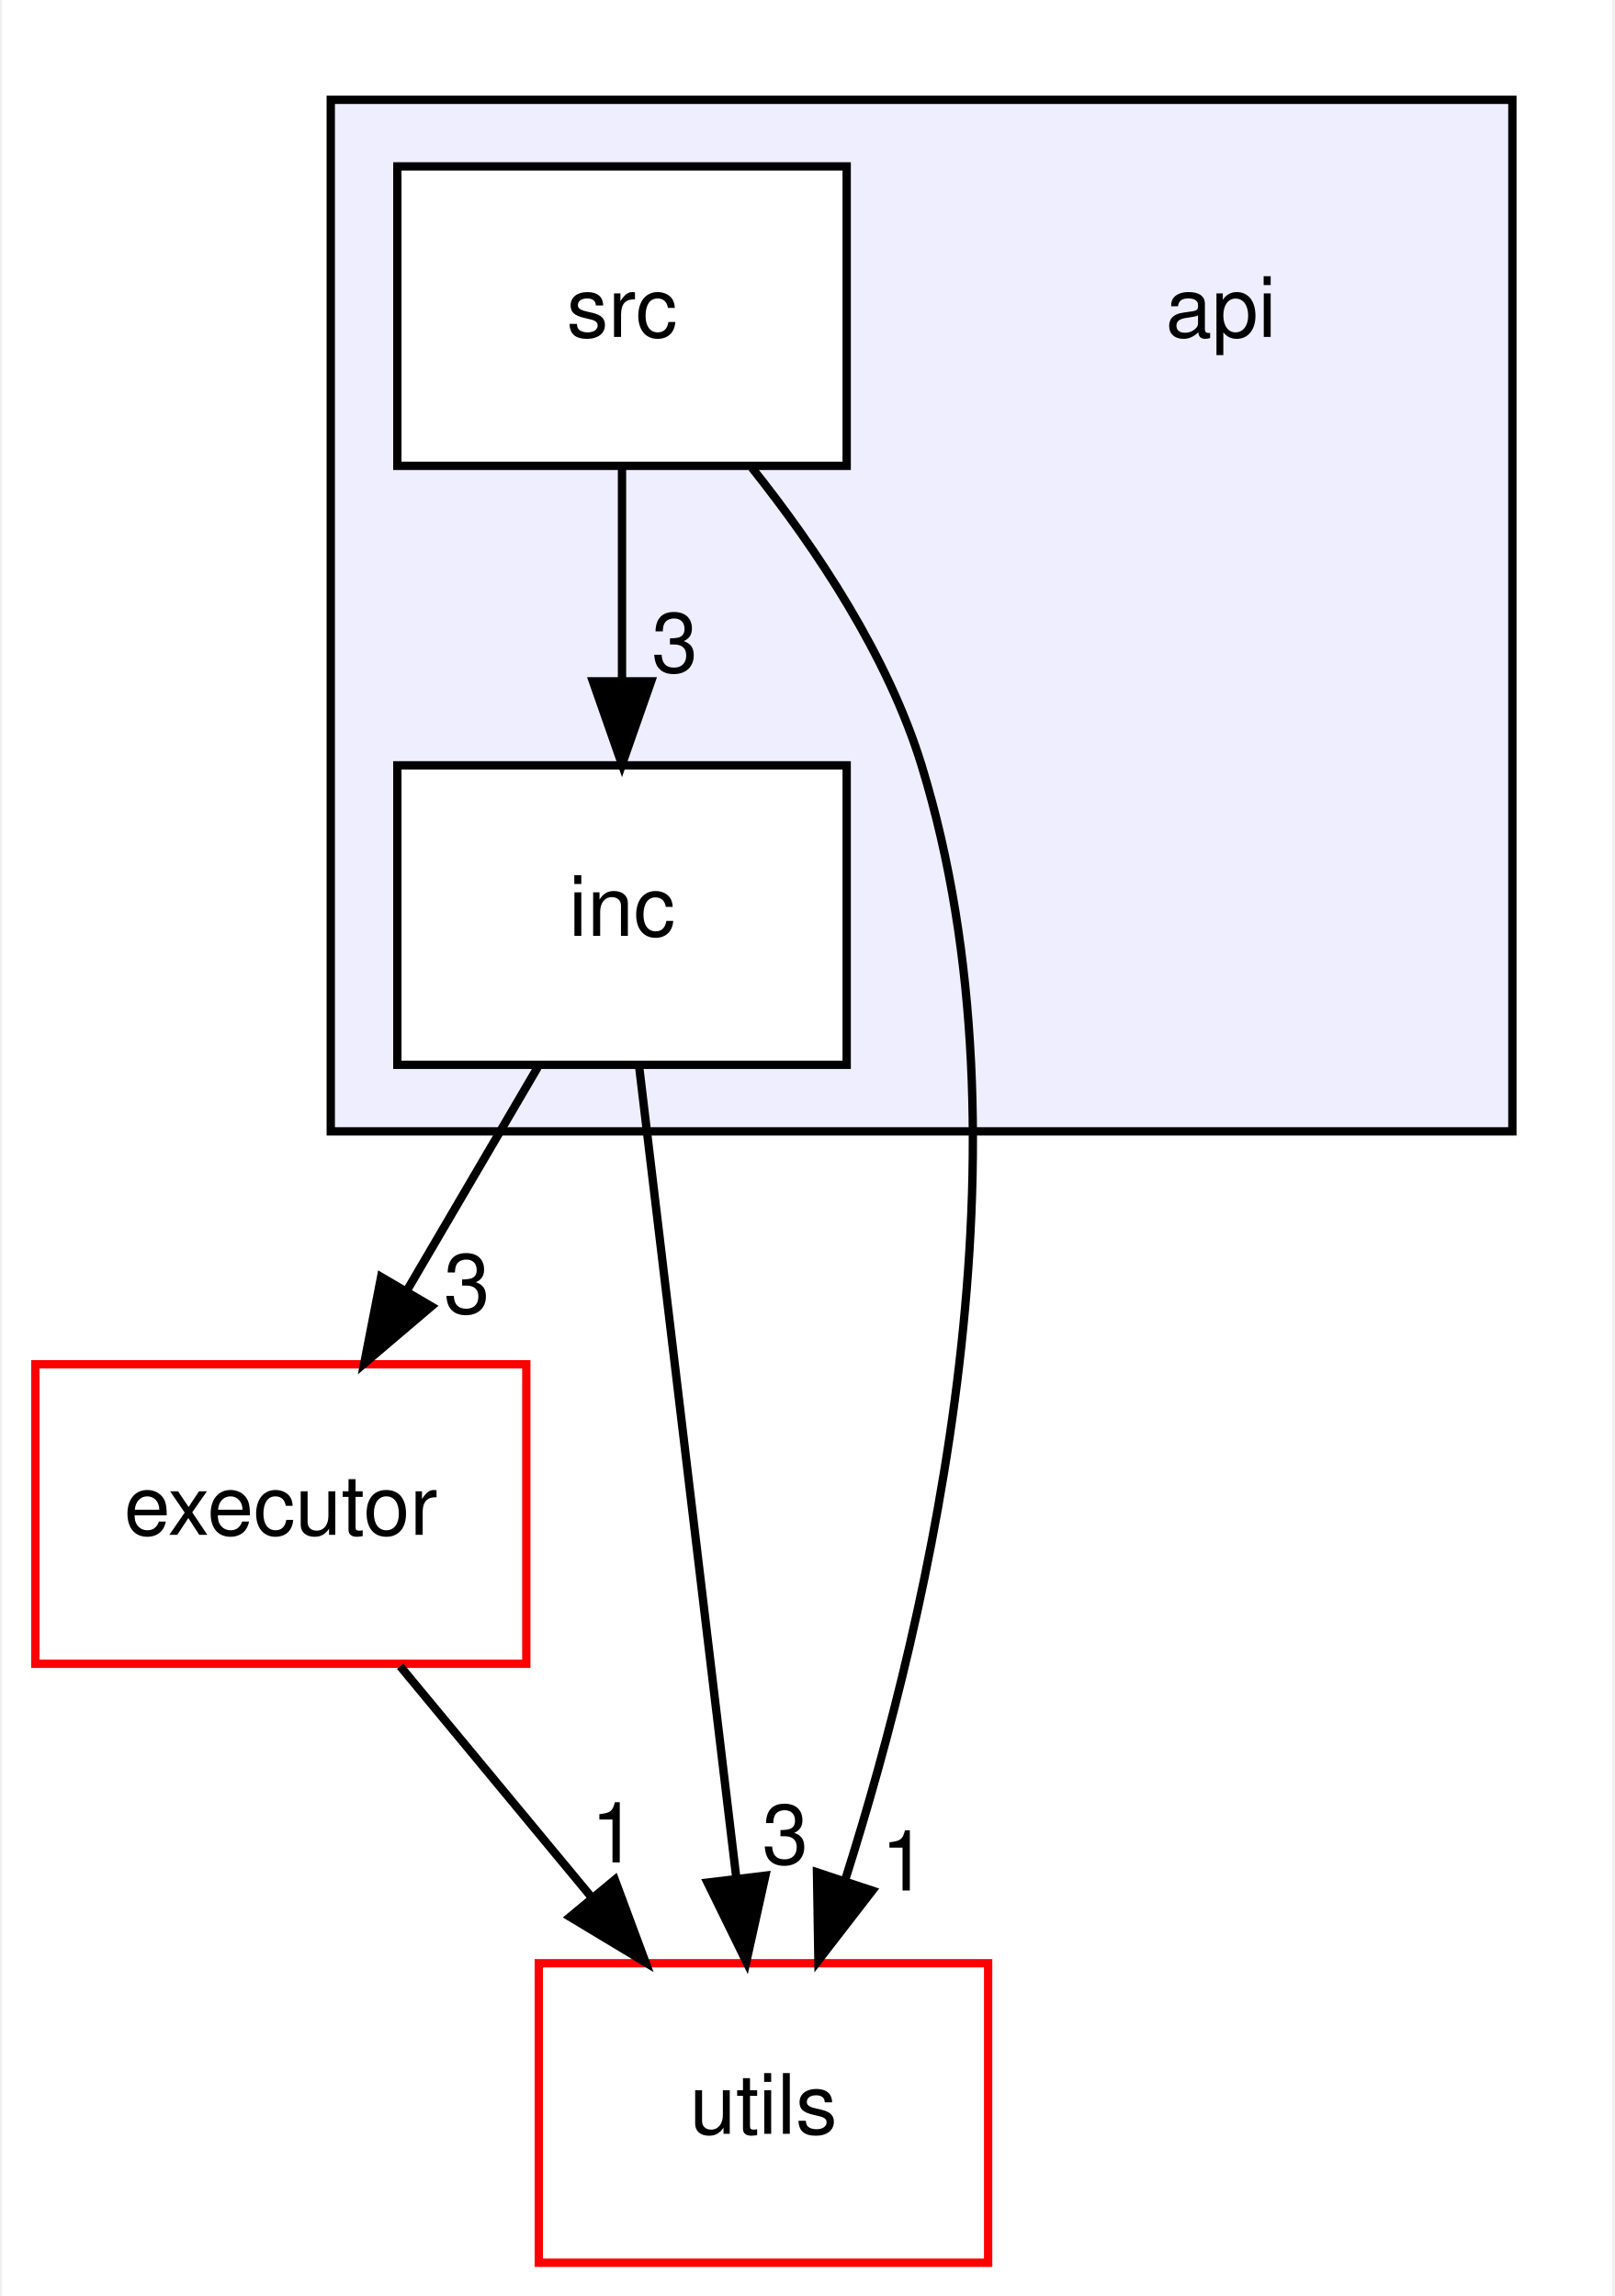
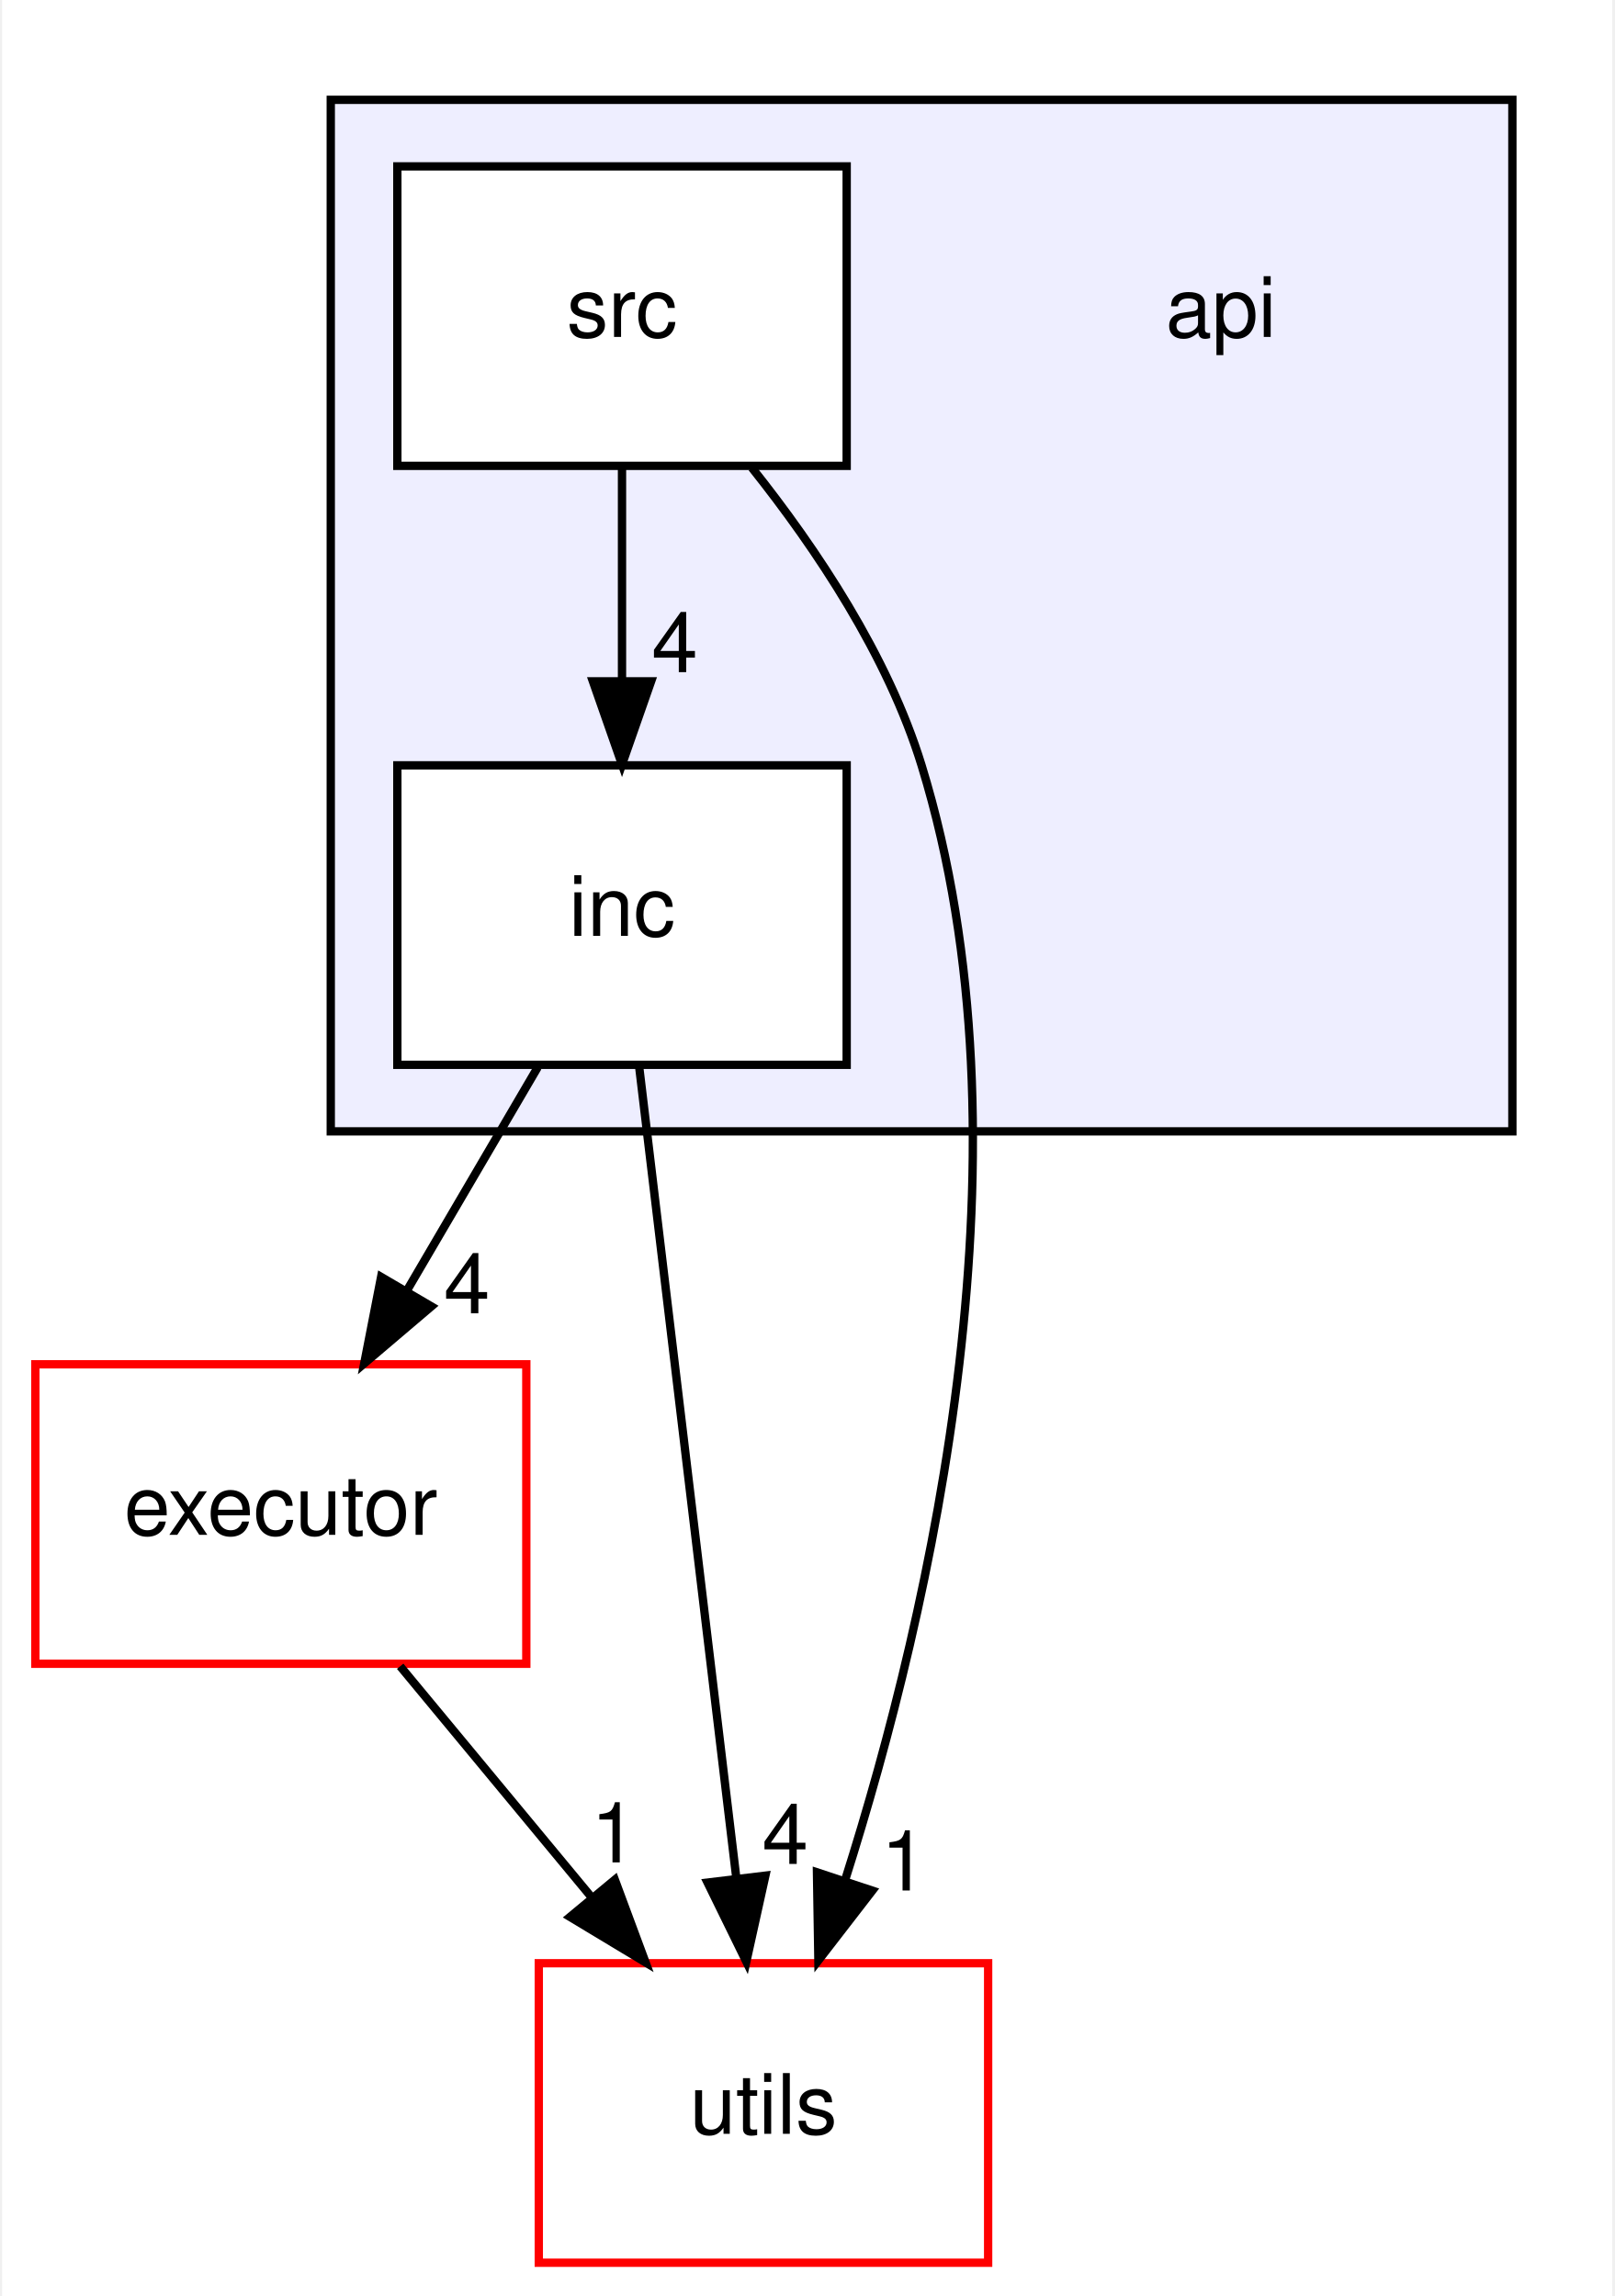
<svg xmlns="http://www.w3.org/2000/svg" xmlns:xlink="http://www.w3.org/1999/xlink" width="194pt" height="276pt" viewBox="0.00 0.00 193.50 276.00">
  <g id="graph0" class="graph" transform="scale(1 1) rotate(0) translate(4 272)">
    <polygon fill="white" stroke="transparent" points="-4,4 -4,-272 189.5,-272 189.5,4 -4,4" />
    <g id="clust1" class="cluster">
      <g id="a_clust1">
        <a xlink:href="dir_0188a3e6da905bc60aceb35bf790b8c9.html" target="_top">
          <polygon fill="#eeeeff" stroke="black" points="35.5,-136 35.5,-260 177.5,-260 177.5,-136 35.5,-136" />
        </a>
      </g>
    </g>
    <g id="node1" class="node">
      <text text-anchor="middle" x="142.5" y="-231.5" font-family="Helvetica,sans-Serif" font-size="10.00">api</text>
    </g>
    <g id="node2" class="node">
      <g id="a_node2">
        <a xlink:href="dir_d218fd71c02742082feaad64e43c1ecd.html" target="_top" xlink:title="inc">
          <polygon fill="white" stroke="black" points="97.5,-180 43.5,-180 43.5,-144 97.5,-144 97.5,-180" />
          <text text-anchor="middle" x="70.5" y="-159.5" font-family="Helvetica,sans-Serif" font-size="10.00">inc</text>
        </a>
      </g>
    </g>
    <g id="node4" class="node">
      <g id="a_node4">
        <a xlink:href="dir_7c2730fb8449c1fd3c0779d2ebca1b41.html" target="_top" xlink:title="executor">
          <polygon fill="white" stroke="red" points="59,-108 0,-108 0,-72 59,-72 59,-108" />
          <text text-anchor="middle" x="29.5" y="-87.5" font-family="Helvetica,sans-Serif" font-size="10.00">executor</text>
        </a>
      </g>
    </g>
    <g id="edge4" class="edge">
      <path fill="none" stroke="black" d="M60.37,-143.7C55.65,-135.64 49.94,-125.89 44.72,-116.98" />
      <polygon fill="black" stroke="black" points="47.59,-114.96 39.52,-108.1 41.55,-118.5 47.59,-114.96" />
      <g id="a_edge4-headlabel">
-         <a xlink:href="dir_000001_000013.html" target="_top" xlink:title="3">
-           <text text-anchor="middle" x="51.86" y="-114.13" font-family="Helvetica,sans-Serif" font-size="10.00">3</text>
+         <a xlink:href="dir_000001_000013.html" target="_top" xlink:title="4">
+           <text text-anchor="middle" x="51.86" y="-114.13" font-family="Helvetica,sans-Serif" font-size="10.00">4</text>
        </a>
      </g>
    </g>
    <g id="node5" class="node">
      <g id="a_node5">
        <a xlink:href="dir_cbdb8362360e11eafe2fa3bc74cf0ffd.html" target="_top" xlink:title="utils">
          <polygon fill="white" stroke="red" points="114.5,-36 60.5,-36 60.5,0 114.5,0 114.5,-36" />
          <text text-anchor="middle" x="87.5" y="-15.5" font-family="Helvetica,sans-Serif" font-size="10.00">utils</text>
        </a>
      </g>
    </g>
    <g id="edge5" class="edge">
      <path fill="none" stroke="black" d="M72.55,-143.87C75.45,-119.67 80.77,-75.21 84.22,-46.39" />
      <polygon fill="black" stroke="black" points="87.73,-46.53 85.44,-36.19 80.78,-45.7 87.73,-46.53" />
      <g id="a_edge5-headlabel">
-         <a xlink:href="dir_000001_000019.html" target="_top" xlink:title="3">
-           <text text-anchor="middle" x="90.12" y="-47.94" font-family="Helvetica,sans-Serif" font-size="10.00">3</text>
+         <a xlink:href="dir_000001_000019.html" target="_top" xlink:title="4">
+           <text text-anchor="middle" x="90.12" y="-47.94" font-family="Helvetica,sans-Serif" font-size="10.00">4</text>
        </a>
      </g>
    </g>
    <g id="node3" class="node">
      <g id="a_node3">
        <a xlink:href="dir_6be4c07e098dacc91071118ce4f28ca8.html" target="_top" xlink:title="src">
          <polygon fill="white" stroke="black" points="97.5,-252 43.5,-252 43.5,-216 97.5,-216 97.5,-252" />
          <text text-anchor="middle" x="70.5" y="-231.5" font-family="Helvetica,sans-Serif" font-size="10.00">src</text>
        </a>
      </g>
    </g>
    <g id="edge3" class="edge">
      <path fill="none" stroke="black" d="M70.5,-215.7C70.5,-207.98 70.5,-198.71 70.5,-190.11" />
      <polygon fill="black" stroke="black" points="74,-190.1 70.5,-180.1 67,-190.1 74,-190.1" />
      <g id="a_edge3-headlabel">
-         <a xlink:href="dir_000002_000001.html" target="_top" xlink:title="3">
-           <text text-anchor="middle" x="76.84" y="-191.2" font-family="Helvetica,sans-Serif" font-size="10.00">3</text>
+         <a xlink:href="dir_000002_000001.html" target="_top" xlink:title="4">
+           <text text-anchor="middle" x="76.84" y="-191.2" font-family="Helvetica,sans-Serif" font-size="10.00">4</text>
        </a>
      </g>
    </g>
    <g id="edge2" class="edge">
      <path fill="none" stroke="black" d="M86.11,-215.77C93.87,-206.03 102.45,-193.18 106.5,-180 120.53,-134.36 107.63,-78.51 97.32,-46.02" />
      <polygon fill="black" stroke="black" points="100.58,-44.73 94.1,-36.34 93.93,-46.93 100.58,-44.73" />
      <g id="a_edge2-headlabel">
        <a xlink:href="dir_000002_000019.html" target="_top" xlink:title="1">
          <text text-anchor="middle" x="104.4" y="-44.74" font-family="Helvetica,sans-Serif" font-size="10.00">1</text>
        </a>
      </g>
    </g>
    <g id="edge1" class="edge">
      <path fill="none" stroke="black" d="M43.84,-71.7C50.79,-63.3 59.27,-53.07 66.9,-43.86" />
      <polygon fill="black" stroke="black" points="69.64,-46.04 73.33,-36.1 64.25,-41.57 69.64,-46.04" />
      <g id="a_edge1-headlabel">
        <a xlink:href="dir_000013_000019.html" target="_top" xlink:title="1">
          <text text-anchor="middle" x="69.54" y="-48.12" font-family="Helvetica,sans-Serif" font-size="10.00">1</text>
        </a>
      </g>
    </g>
  </g>
</svg>
